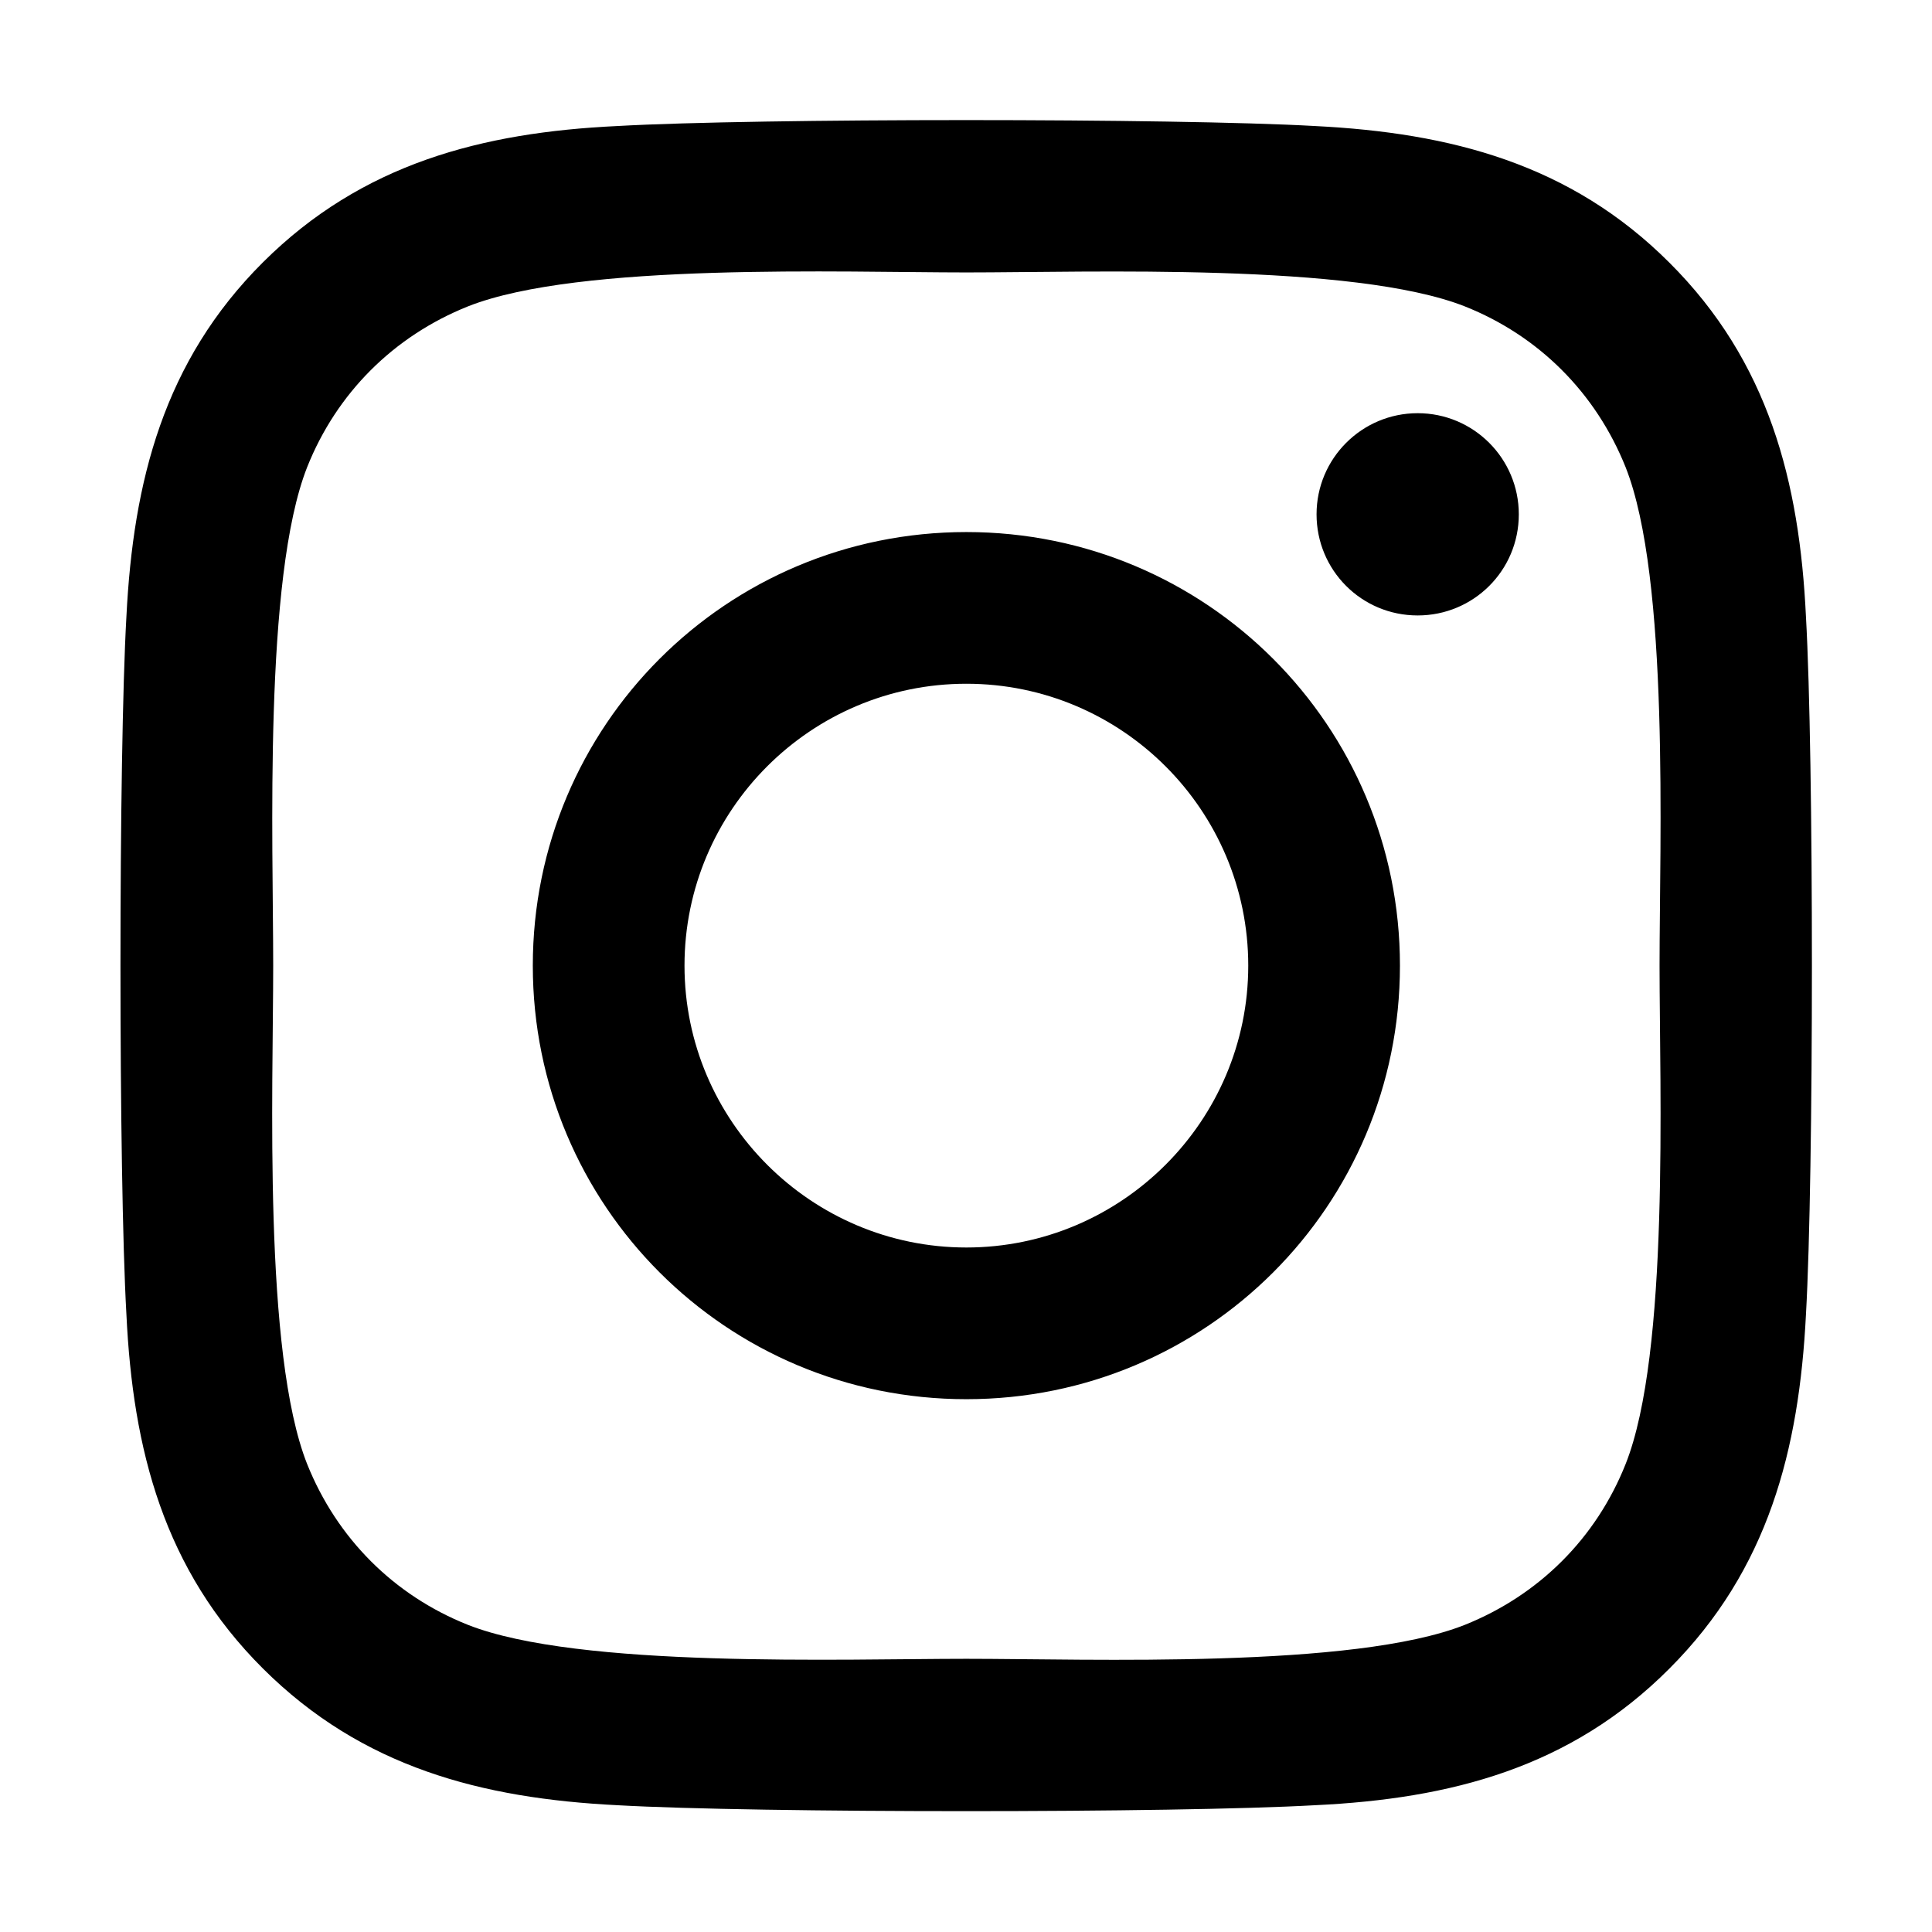
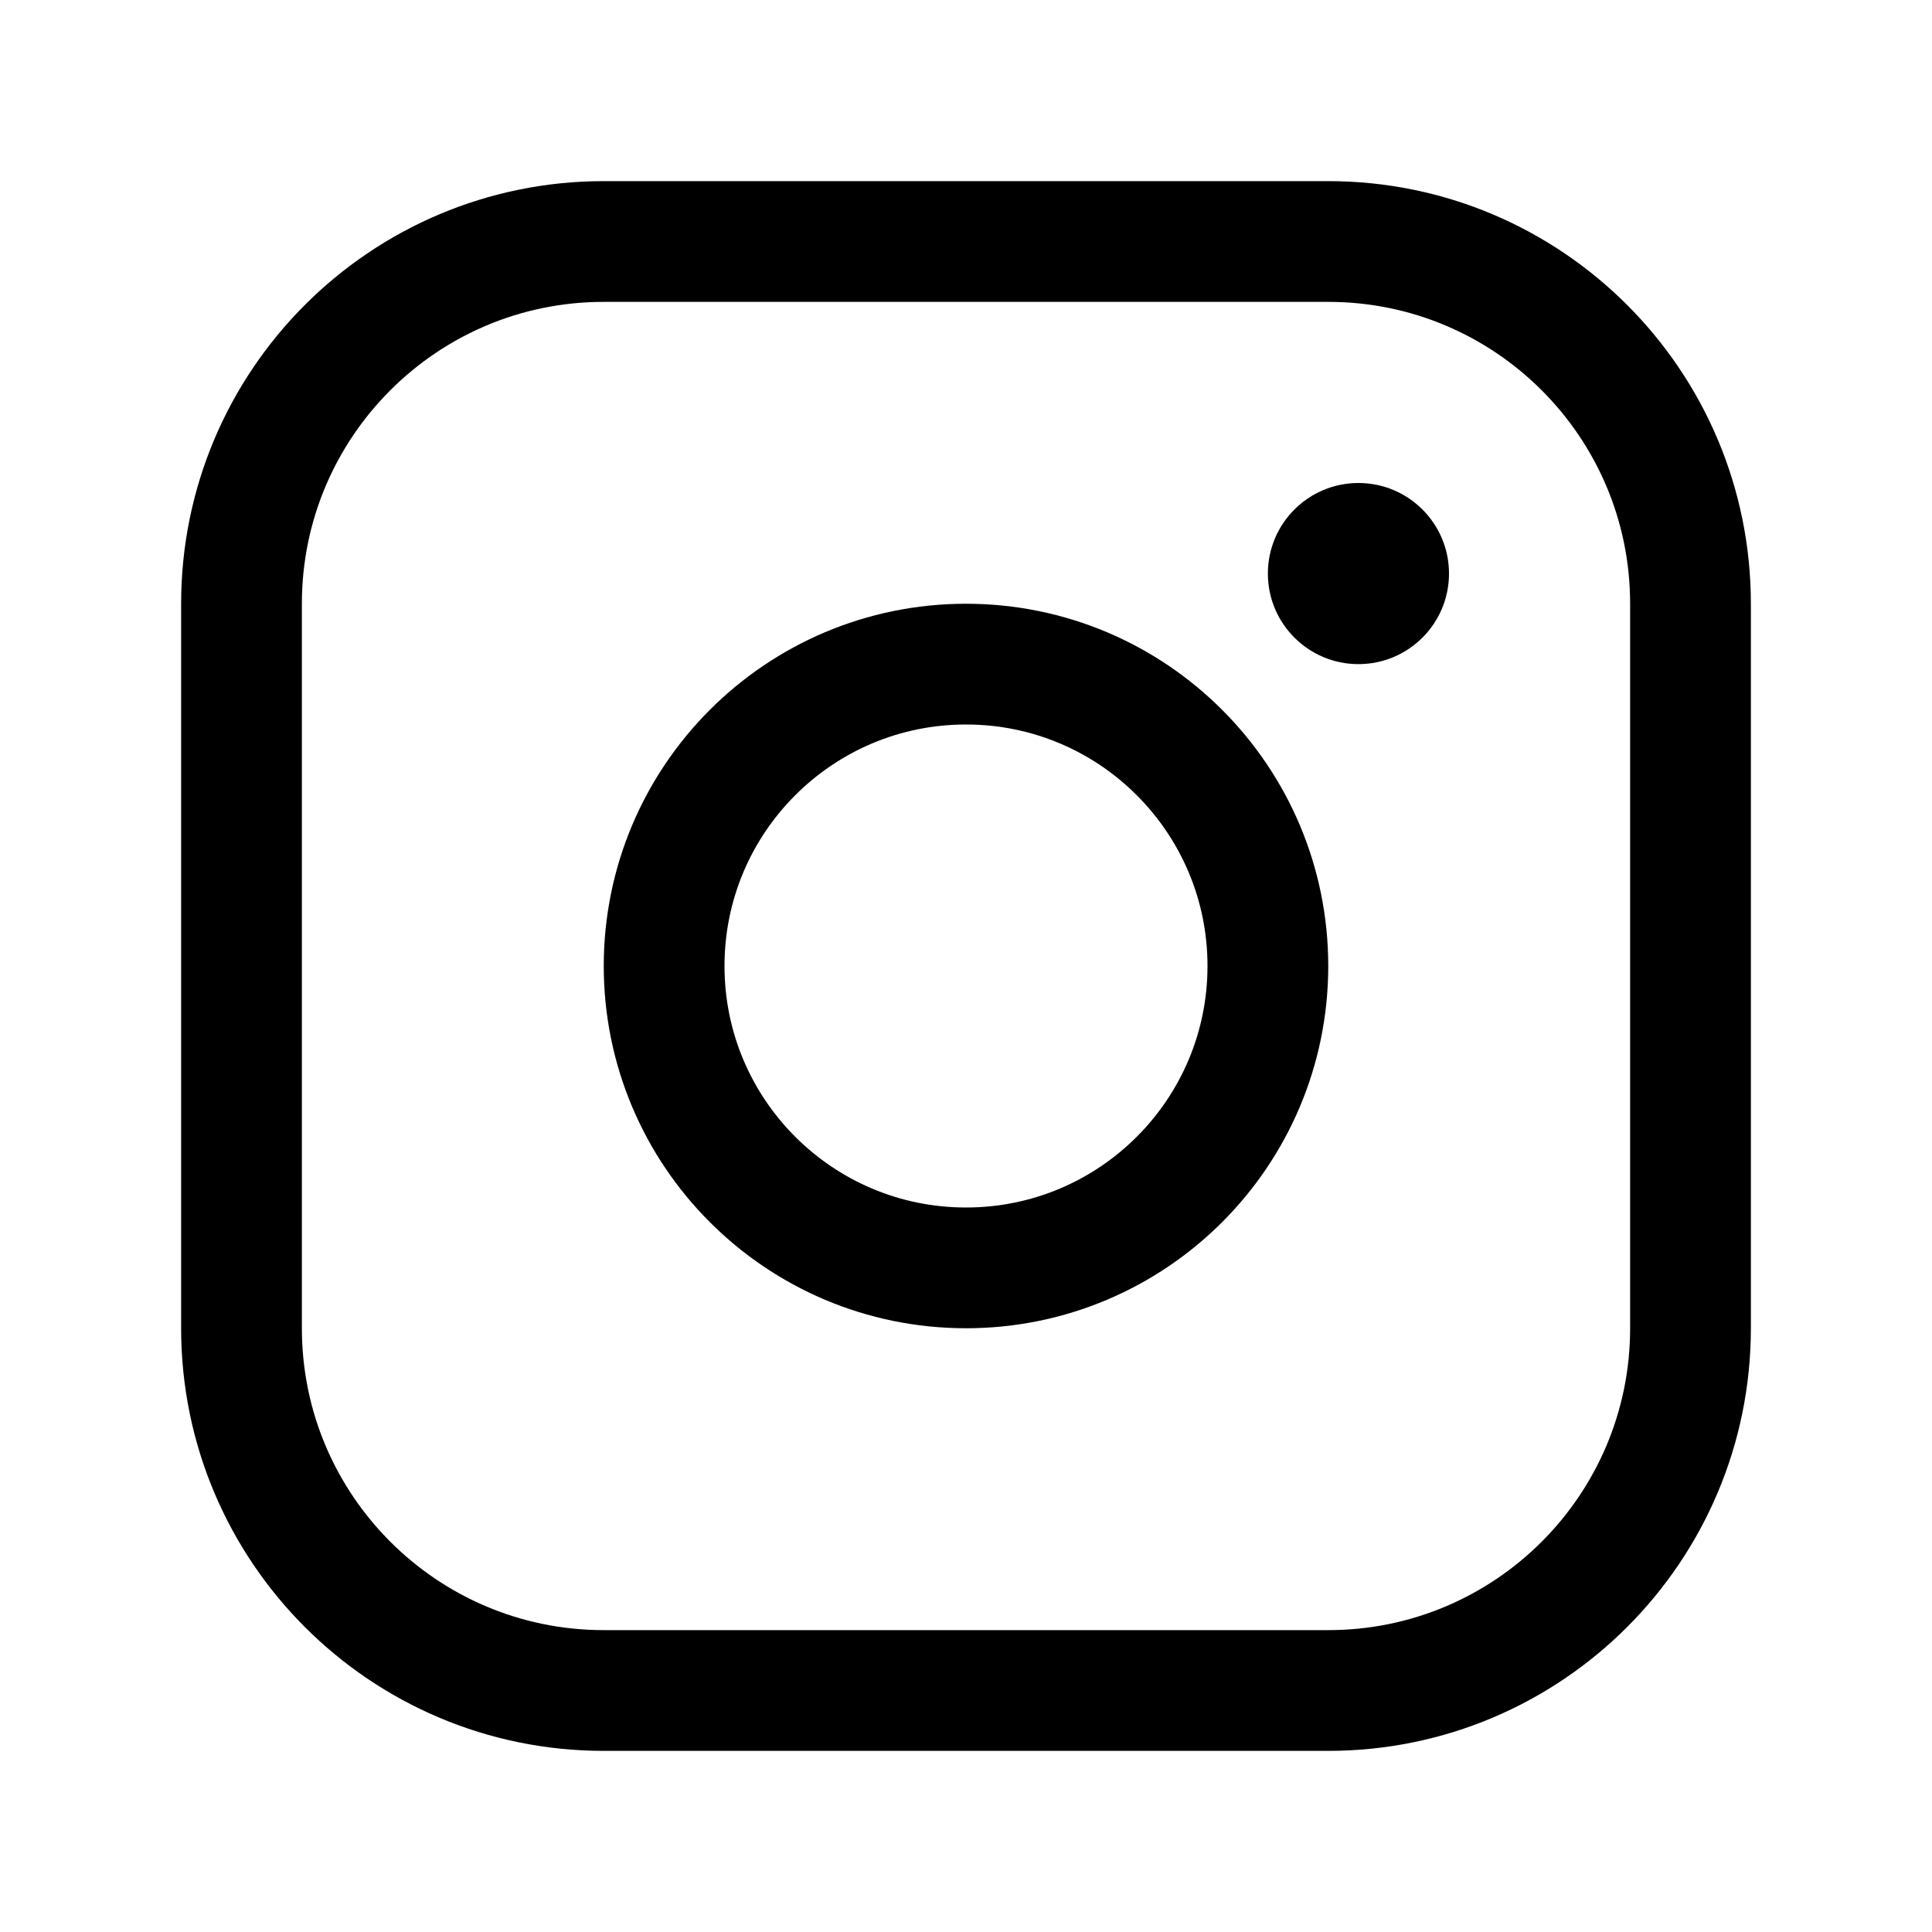
- <svg xmlns="http://www.w3.org/2000/svg" viewBox="0 0 448 512" width="24" height="24">
-   <path fill="currentColor" d="M224.1 141c-63.6 0-114.9 51.3-114.9 114.9s51.3 114.9 114.9 114.9S339 319.5 339 255.9 287.7 141 224.1 141zm0 189.6c-41.1 0-74.7-33.5-74.7-74.7s33.5-74.7 74.7-74.7 74.7 33.5 74.7 74.7-33.6 74.7-74.7 74.7zm146.4-194.3c0 14.9-12 26.8-26.8 26.8-14.9 0-26.8-12-26.8-26.8s12-26.8 26.8-26.8 26.8 12 26.8 26.8zm76.1 27.2c-1.7-35.9-9.9-67.7-36.2-93.9-26.2-26.2-58-34.4-93.9-36.2-37-2.1-147.9-2.1-184.9 0-35.8 1.7-67.6 9.9-93.9 36.1s-34.4 58-36.2 93.9c-2.1 37-2.1 147.9 0 184.9 1.7 35.9 9.9 67.7 36.2 93.9s58 34.4 93.9 36.2c37 2.1 147.9 2.1 184.9 0 35.9-1.7 67.7-9.9 93.9-36.2 26.2-26.2 34.4-58 36.2-93.9 2.1-37 2.1-147.8 0-184.8zM398.8 388c-7.8 19.6-22.9 34.7-42.6 42.6-29.5 11.7-99.5 9-132.1 9s-102.7 2.6-132.1-9c-19.6-7.8-34.7-22.9-42.6-42.6-11.7-29.5-9-99.5-9-132.1s-2.6-102.7 9-132.1c7.8-19.6 22.9-34.7 42.6-42.6 29.5-11.7 99.5-9 132.1-9s102.7-2.6 132.1 9c19.6 7.8 34.7 22.9 42.6 42.6 11.7 29.5 9 99.5 9 132.1s2.7 102.7-9 132.1z" />
+ <svg xmlns="http://www.w3.org/2000/svg" viewBox="0 0 256 256">
+   <rect width="256" height="256" fill="none" />
+   <circle cx="128" cy="128" r="40" fill="none" stroke="currentColor" stroke-miterlimit="10" stroke-width="16" />
+   <rect x="32" y="32" width="192" height="192" rx="48" fill="none" stroke="currentColor" stroke-linecap="round" stroke-linejoin="round" stroke-width="16" />
+   <circle cx="180" cy="76" r="12" />
</svg>
